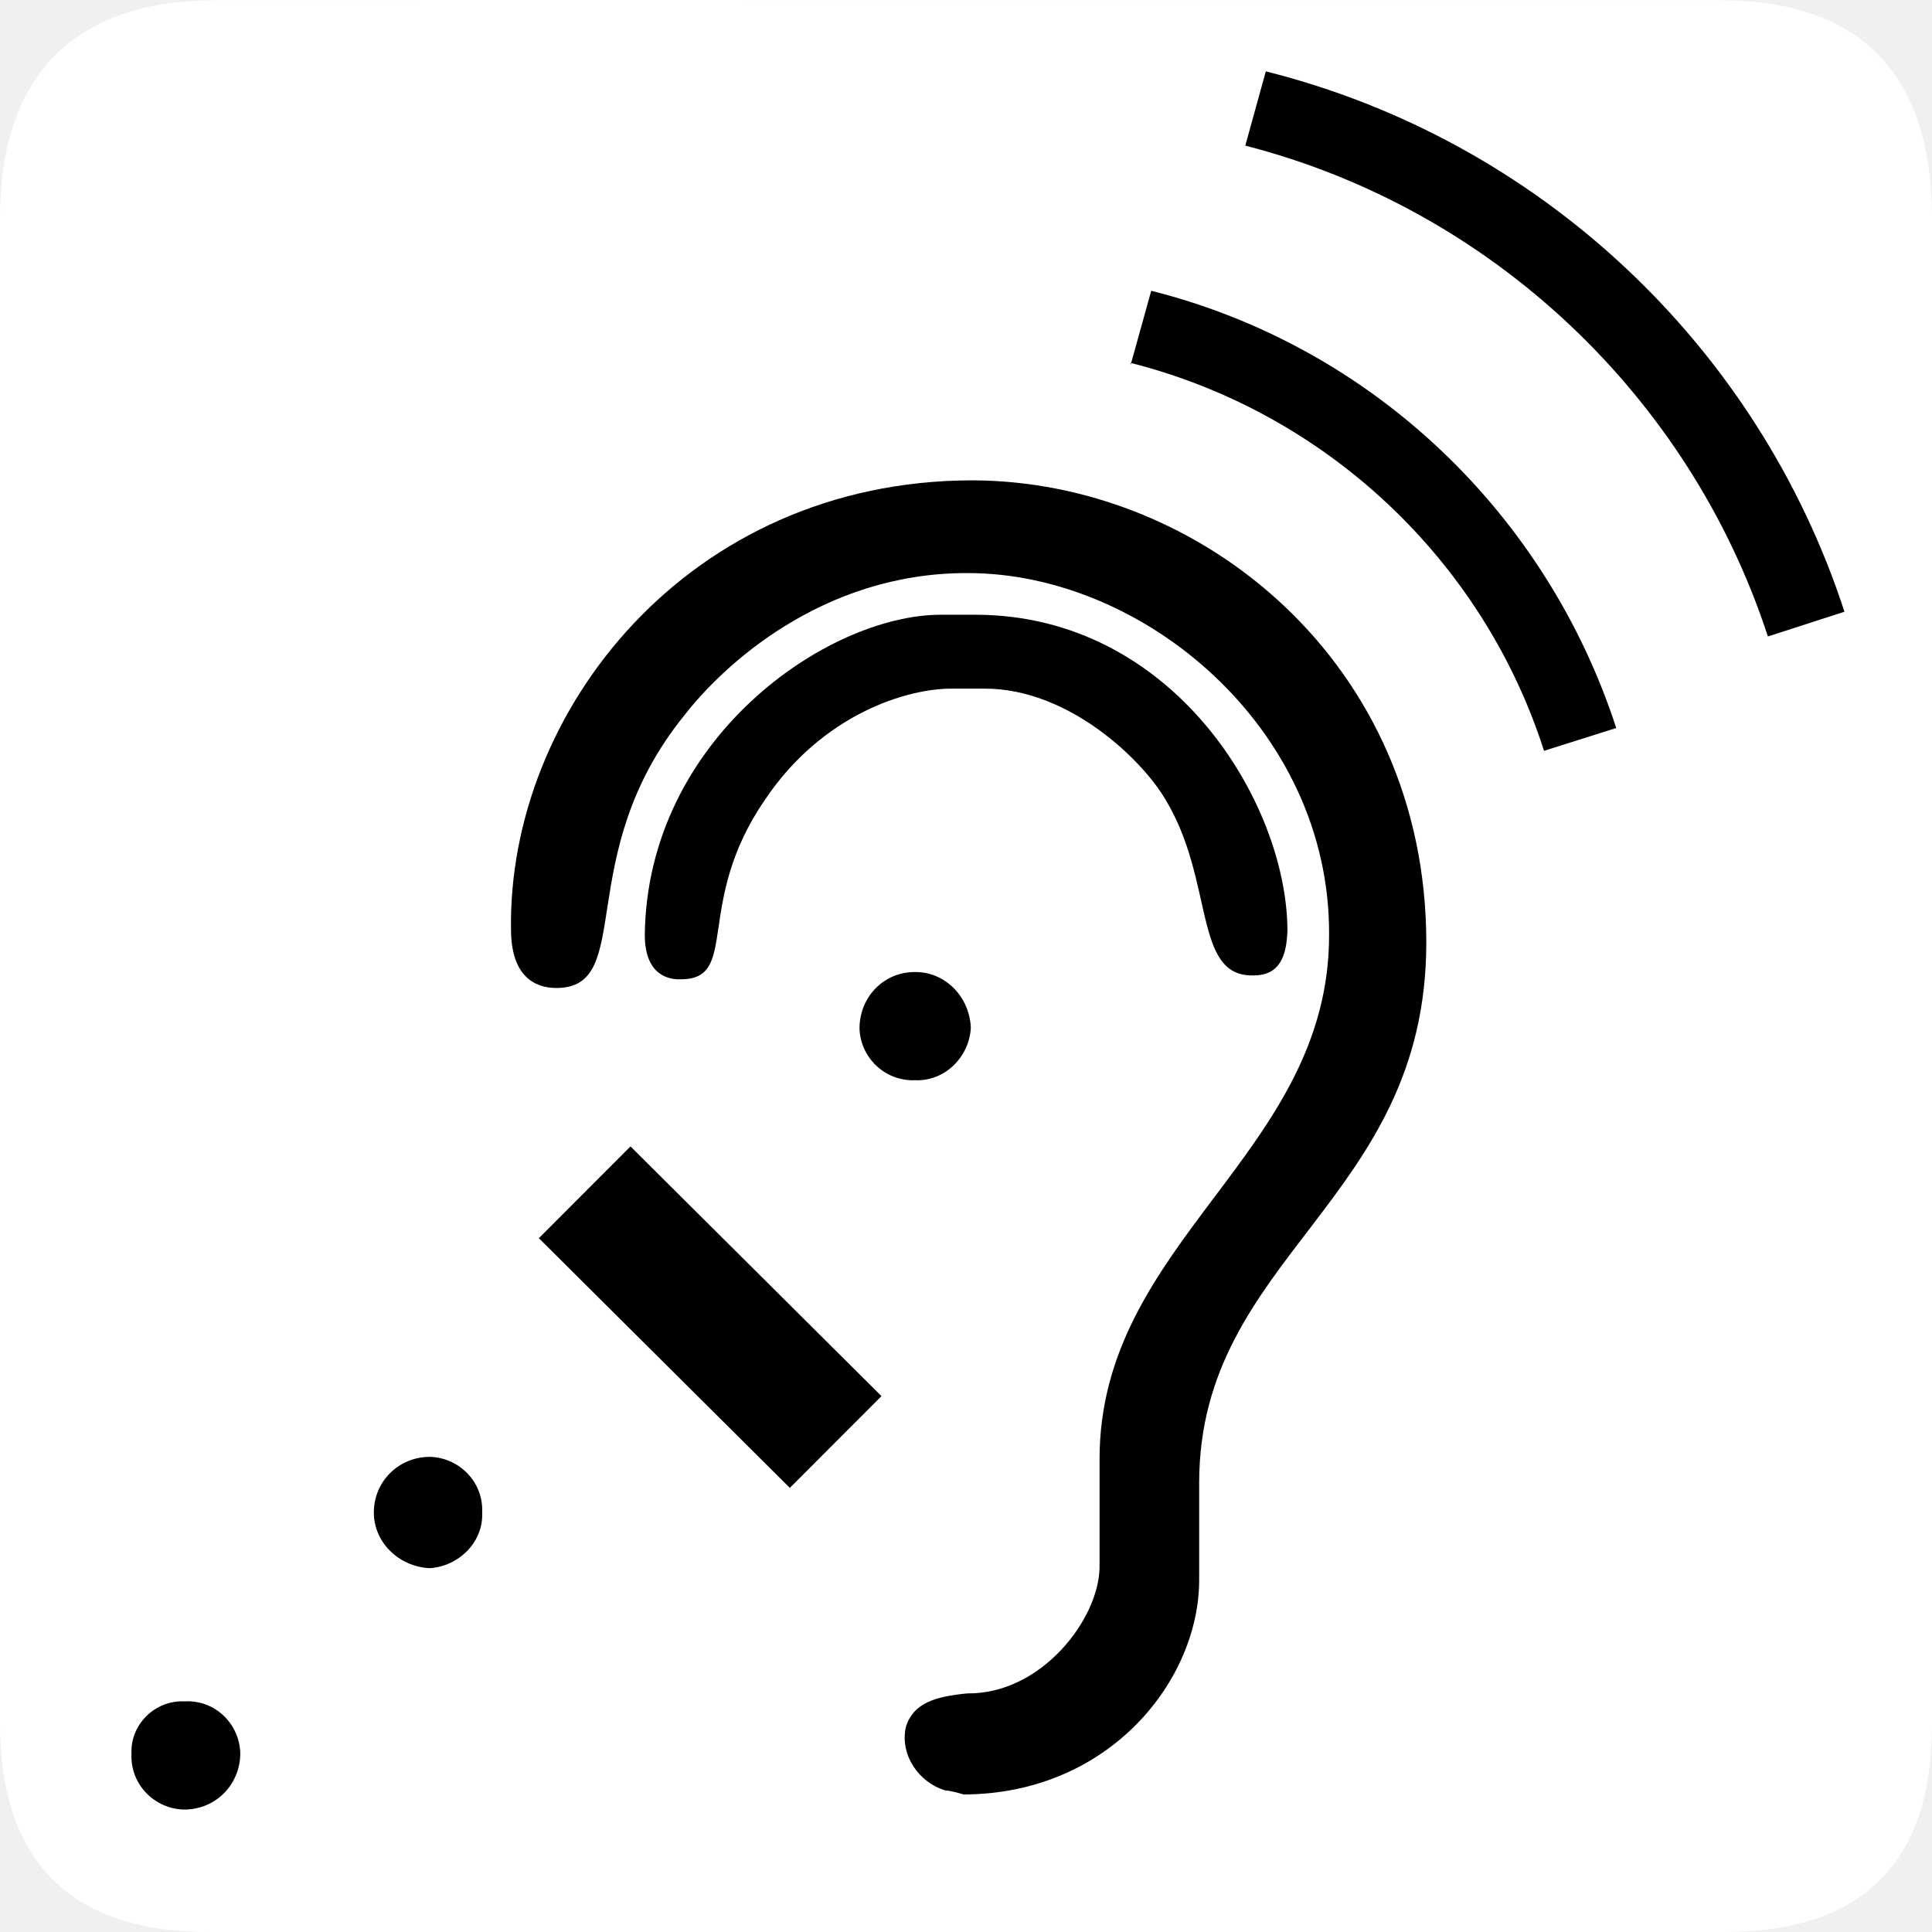
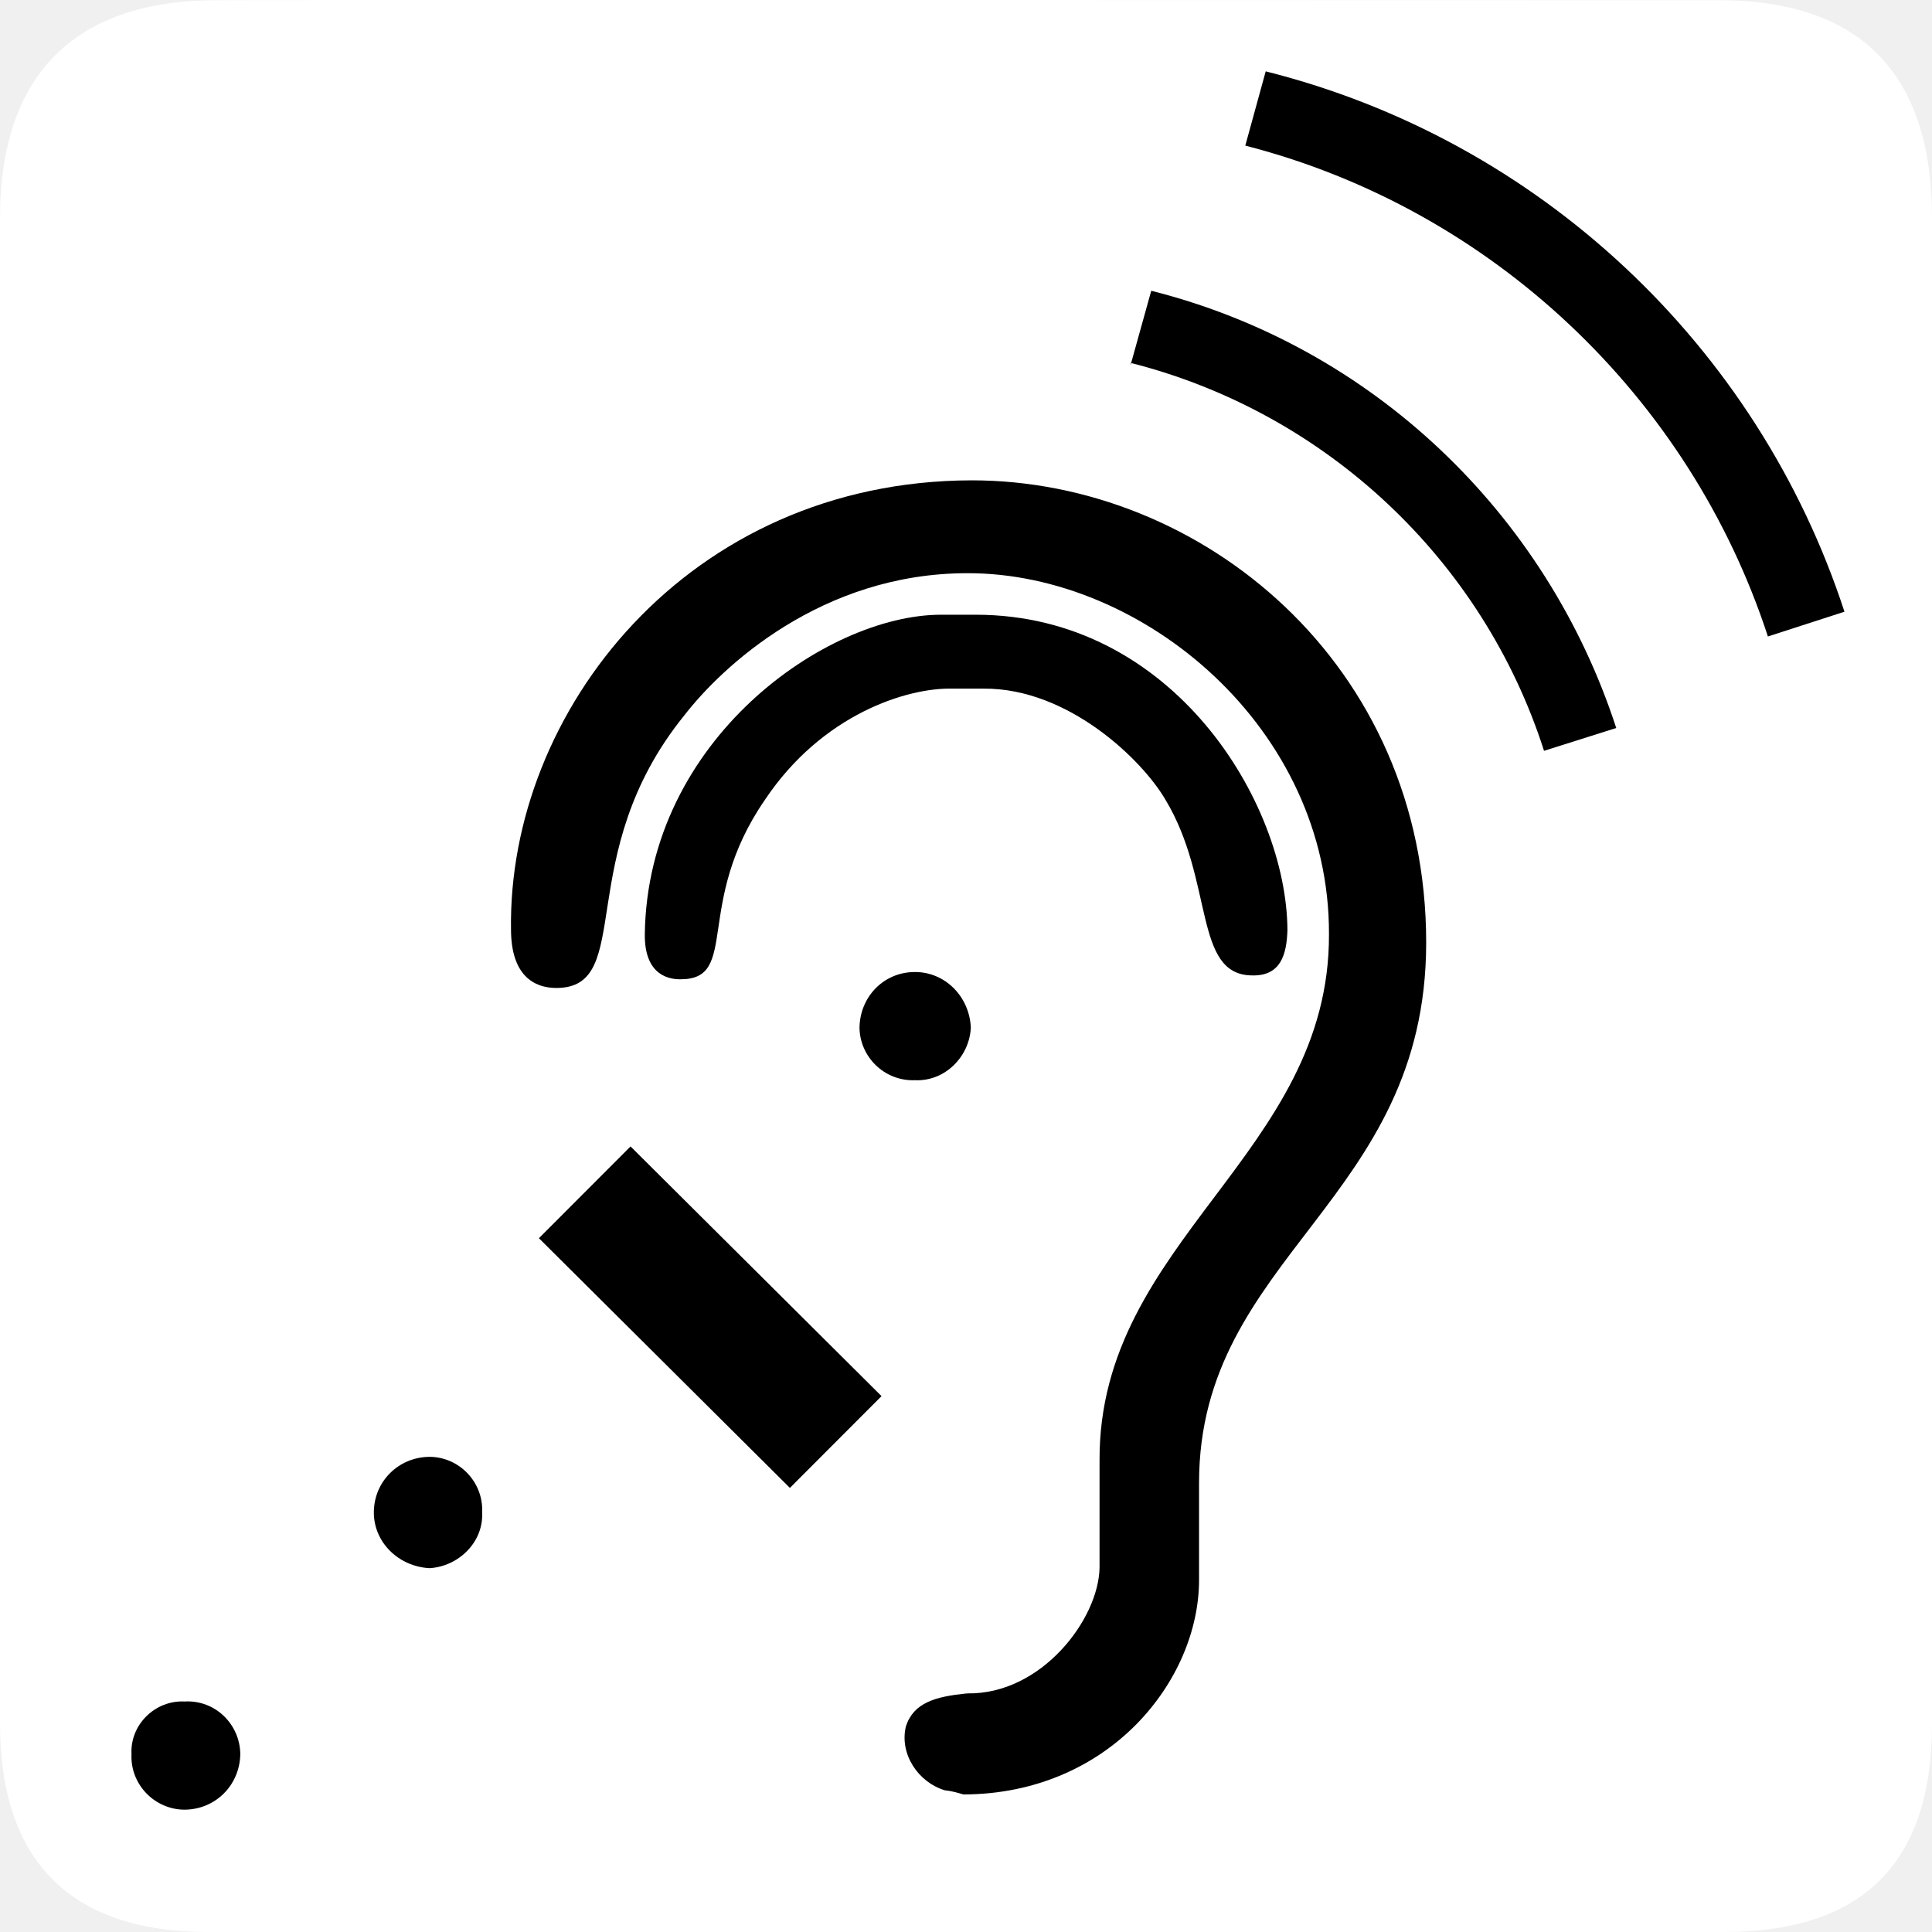
- <svg xmlns="http://www.w3.org/2000/svg" xmlns:xlink="http://www.w3.org/1999/xlink" version="1.0" width="16" height="16" id="svg2">
-   <defs id="defs4">
-     <symbol viewBox="244.5 110 489 219.9" id="symbol-university">
-       <path id="path4460" d="m 79,43 57,119 c 0,0 21,-96 104,-96 83,0 124,106 124,106 L 407,39 489,22 0,17 79,43 Z" />
-       <path id="path4462" d="M 94,176 73,215" style="fill:none;stroke:#000000;stroke-width:20" />
-       <path id="path4464" d="M 300,19 C 300,29.5 277.4,38 249.5,38 221.6,38 199,29.5 199,19 199,8.5 221.6,0 249.5,0 277.4,0 300,8.5 300,19 Z" />
-       <path id="path4466" d="M 112,216 96,178 64,88 C 64,88 55,80 60,53 65,26 76,29 76,29" ill="none" style="stroke:#000000;stroke-width:20" />
-     </symbol>
-     <radialGradient gradientUnits="userSpaceOnUse" gradientTransform="scale(0.7935427,1.260172)" xlink:href="#linearGradient829" id="radialGradient874" cx="180.245" cy="198.419" r="101.58" fx="180.245" fy="198.419" />
-     <linearGradient id="linearGradient829">
-       <stop style="stop-color: rgb(255, 255, 255); stop-opacity: 0.342;" offset="0" id="stop830" />
-       <stop style="stop-color: rgb(255, 255, 255); stop-opacity: 0;" offset="1" id="stop831" />
-     </linearGradient>
-     <radialGradient gradientUnits="userSpaceOnUse" gradientTransform="scale(1.007004,0.9930448)" xlink:href="#linearGradient829" id="radialGradient832" cx="360.851" cy="167.474" r="46.395" fx="360.851" fy="167.474" />
-     <linearGradient id="linearGradient6826">
-       <stop style="stop-color: rgb(255, 255, 255); stop-opacity: 0.342;" offset="0" id="stop6828" />
-       <stop style="stop-color: rgb(255, 255, 255); stop-opacity: 0;" offset="1" id="stop6830" />
-     </linearGradient>
-     <linearGradient gradientUnits="userSpaceOnUse" gradientTransform="scale(0.7449136,1.342438)" xlink:href="#linearGradient855" id="linearGradient850" x1="465.294" y1="248.245" x2="463.271" y2="405.769" spreadMethod="pad" />
-     <linearGradient id="linearGradient855">
-       <stop style="stop-color: rgb(255, 255, 255); stop-opacity: 0;" offset="0" id="stop856" />
-       <stop style="stop-color: rgb(255, 166, 23); stop-opacity: 0.733;" offset="1" id="stop857" />
-     </linearGradient>
-     <linearGradient gradientUnits="userSpaceOnUse" gradientTransform="scale(1.458616,0.6855814)" xlink:href="#linearGradient855" id="linearGradient854" x1="157.806" y1="120.962" x2="155.406" y2="231.635" />
-     <linearGradient id="linearGradient6837">
-       <stop style="stop-color: rgb(255, 255, 255); stop-opacity: 0;" offset="0" id="stop6839" />
-       <stop style="stop-color: rgb(255, 166, 23); stop-opacity: 0.733;" offset="1" id="stop6841" />
-     </linearGradient>
-     <clipPath id="clipoutline2" clipPathUnits="userSpaceOnUse">
-       <path d="m 55.8,12 0.76,0.16 c 8.84,-2.94 28.68,8.64 24.26,18.96 -1.12,1.62 -0.93,4.5 0.42,6.31 L 56.43,62.25 c -1.39,-1.39 -4.48,-1.36 -5.9,0 L 9.5,101.63 c -3.74,3.59 -0.8,6.64 0.78,8.25 l 7.36,7.36 c 1.61,1.6 5.86,3.76 8.88,0.56 L 65.24,76.99 c 1.35,-1.42 1.36,-4.47 0,-5.87 0,0 0.01,-0.02 0,-0.02 L 90.15,46.2 c 2.63,2.37 5.114,2.575 7.47,1.93 4.551,-1.245 7.087,3.207 9.81,6.46 l -1.23,1.21 c -1.82,1.84 -1.65,4.94 0.39,6.98 2.04,2.04 5.15,2.21 6.97,0.39 l 8.14,-8.13 c 1.82,-1.84 1.65,-4.94 -0.4,-6.97 -1.84,-1.85 -4.51,-2.09 -6.37,-0.77 -5.58,-6.26 -2.65,-7.2 -10.01,-15.35 L 91.13,17.86 C 81.2,8.12 68.3,8.13 55.8,12 Z" id="outline2" />
-     </clipPath>
-   </defs>
-   <g id="g1327" style="fill:#ffffff;fill-opacity:1;stroke:none" transform="matrix(0.02775633,0,0,0.02770795,-0.04729685,-0.0472)">
-     <path d="M 66.275,1.768 C 24.94,1.768 1.704,23.139 1.704,66.804 l 0,450.123 c 0,40.844 20.895,62.229 62.192,62.229 l 452.024,0 c 41.307,0 62.229,-20.315 62.229,-62.229 l 0,-450.123 c 0,-42.601 -20.922,-65.036 -63.521,-65.036 -0.004,0 -448.495,-0.143 -448.353,0 z" style="fill:#ffffff;fill-opacity:1;stroke:none;stroke-width:3.408" id="path1329" />
+ <svg xmlns="http://www.w3.org/2000/svg" width="16" height="16" viewBox="0 0 16 16" id="svg2" version="1.1">
+   <defs id="defs4" />
+   <g id="layer1" transform="translate(0,-1037.362)">
+     <g id="g1327" style="fill:#ffffff;fill-opacity:1;stroke:none" transform="matrix(0.02775633,0,0,0.02770795,-0.04729685,1037.315)">
+       <path d="M 66.275,1.768 C 24.94,1.768 1.704,23.139 1.704,66.804 v 450.123 c 0,40.844 20.895,62.229 62.192,62.229 H 515.92 c 41.307,0 62.229,-20.315 62.229,-62.229 V 66.804 c 0,-42.601 -20.922,-65.036 -63.521,-65.036 -0.004,0 -448.495,-0.143 -448.353,0 z" style="fill:#ffffff;fill-opacity:1;stroke:none;stroke-width:3.408" id="path1329" />
+     </g>
+     <g id="g3338" transform="matrix(0.0387847,-0.00675478,0.00676658,0.03871709,-5.184273,1035.758)" style="fill:#000000" />
+     <path id="path619" d="M 8.011,1045.381" style="fill:#000000" />
+     <path id="path621" d="M 8.011,1045.381" style="fill:#000000" />
+     <path id="path623" d="M 8.011,1045.381" style="fill:#000000" />
+     <path id="path625" d="m 7.788,1042.453 h 0.293 c 1.636,0 2.575,1.558 2.581,2.611 -0.006,0.205 -0.057,0.381 -0.29,0.376 -0.491,0 -0.315,-0.782 -0.719,-1.453 -0.191,-0.33 -0.805,-0.927 -1.506,-0.922 h -0.257 c -0.375,-0.01 -1.082,0.211 -1.556,0.922 -0.592,0.859 -0.204,1.488 -0.701,1.485 -0.077,0 -0.297,-0.02 -0.293,-0.374 0.023,-1.615 1.506,-2.642 2.448,-2.645 z" style="fill:#000000" />
+     <path id="path627" d="m 8.011,1051.386 c 0.614,0.01 1.089,-0.615 1.095,-1.043 v -0.888 c -0.007,-1.819 1.907,-2.536 1.9,-4.356 0.006,-1.705 -1.537,-2.993 -2.995,-2.99 -1.209,0 -2.034,0.776 -2.345,1.179 -0.935,1.155 -0.398,2.256 -1.059,2.256 -0.187,0 -0.373,-0.106 -0.375,-0.48 -0.029,-1.806 1.463,-3.72 3.816,-3.724 1.897,0 3.763,1.513 3.763,3.828 0,2.144 -1.881,2.593 -1.881,4.475 v 0.804 c 0,0.826 -0.738,1.772 -1.951,1.776 -0.044,-0.013 -0.096,-0.029 -0.153,-0.034 -0.223,-0.067 -0.378,-0.301 -0.324,-0.529 0.064,-0.199 0.248,-0.247 0.497,-0.273 h 0.011 v 0 z" style="fill:#000000" />
+     <rect id="rect629" height="2.932" width="1.074" transform="matrix(0.7065233,-0.7076897,0.7089213,0.7052876,0,0)" y="743.325" x="-739.531" style="fill:#000000" />
+     <path id="path633" d="m 7.118,1045.873 c 0.004,-0.26 0.205,-0.463 0.461,-0.461 0.248,0 0.45,0.203 0.461,0.461 -0.012,0.24 -0.213,0.445 -0.461,0.435 -0.256,0.01 -0.458,-0.195 -0.461,-0.435 z" style="fill:#000000" />
+     <path id="path635" d="m 1.089,1051.888 c -0.012,-0.244 0.196,-0.447 0.44,-0.435 0.256,-0.014 0.458,0.191 0.461,0.435 -0.004,0.258 -0.205,0.459 -0.461,0.461 -0.244,0 -0.452,-0.205 -0.44,-0.461 z" style="fill:#000000" />
+     <path id="path637" d="m 3.096,1049.888 c 0,-0.256 0.203,-0.459 0.461,-0.461 0.241,0 0.448,0.205 0.436,0.461 0.012,0.246 -0.196,0.447 -0.436,0.461 -0.258,-0.014 -0.461,-0.215 -0.461,-0.461 z" style="fill:#000000" />
+     <path id="path639" d="m 9.362,1040.367 c 1.62,0.41 2.919,1.633 3.425,3.213 l 0.598,-0.189 c -0.579,-1.78 -2.024,-3.161 -3.851,-3.621 l -0.171,0.615 v -0.018 h -0.002 z" style="clip-rule:evenodd;fill:#000000;fill-rule:evenodd" />
+     <path id="path641" d="m 10.313,1038.568 0.169,-0.615 c 2.263,0.568 4.074,2.271 4.793,4.475 l -0.634,0.205 c -0.649,-1.988 -2.288,-3.541 -4.328,-4.065 z" style="clip-rule:evenodd;fill:#000000;fill-rule:evenodd" />
  </g>
-   <g id="layer3" style="display:none;stroke:#757575;stroke-opacity:1" transform="matrix(48.14969,0,0,48.14969,-536.2733,-597.3067)">
-     <rect style="display:inline;fill:none;stroke:#757575;stroke-width:0.1;stroke-miterlimit:4;stroke-dasharray:none;stroke-opacity:1" id="rect4134" width="10" height="10" x="1" y="1" />
-     <rect style="display:inline;fill:none;stroke:#757575;stroke-width:0.1;stroke-miterlimit:4;stroke-dasharray:none;stroke-opacity:1" id="rect4136" width="8" height="8" x="2" y="2" />
-   </g>
-   <g id="g3338" transform="matrix(0.0387847,-0.00675478,0.00676658,0.03871709,-5.184273,-1.60393)" style="fill:#000000" />
-   <path id="path619" d="M 8.011,8.019" style="fill:#000000" />
-   <path id="path621" d="M 8.011,8.019" style="fill:#000000" />
-   <path id="path623" d="M 8.011,8.019" style="fill:#000000" />
-   <path id="path625" d="m 7.788,5.091 0.293,0 c 1.636,0.003 2.575,1.558 2.581,2.611 -0.006,0.205 -0.057,0.381 -0.29,0.376 C 9.882,8.083 10.058,7.295 9.654,6.625 9.463,6.295 8.849,5.698 8.148,5.703 l -0.257,0 C 7.516,5.698 6.809,5.914 6.334,6.625 5.743,7.484 6.131,8.114 5.634,8.11 5.557,8.113 5.337,8.091 5.34,7.736 5.363,6.121 6.846,5.094 7.788,5.091 l 0,0 z" style="fill:#000000" />
-   <path id="path627" d="m 8.011,14.024 c 0.614,0.007 1.089,-0.615 1.095,-1.043 l 0,-0.888 C 9.1,10.274 11.013,9.557 11.007,7.736 11.013,6.031 9.47,4.743 8.011,4.746 6.802,4.743 5.978,5.522 5.666,5.926 4.731,7.081 5.269,8.182 4.607,8.182 4.42,8.182 4.234,8.076 4.232,7.702 4.203,5.896 5.696,3.982 8.049,3.978 c 1.897,0.003 3.763,1.513 3.763,3.828 0,2.144 -1.881,2.593 -1.881,4.475 l 0,0.804 c 0,0.826 -0.738,1.772 -1.951,1.776 -0.044,-0.013 -0.096,-0.029 -0.153,-0.034 -0.223,-0.067 -0.378,-0.301 -0.324,-0.529 0.064,-0.198 0.248,-0.247 0.497,-0.273 l 0.011,0 0,-0.002 z" style="fill:#000000" />
-   <rect id="rect629" height="2.932" width="1.074" transform="matrix(0.7065233,-0.7076897,0.7089213,0.7052876,0,0)" y="10.403" x="-4.122" style="fill:#000000" />
-   <path id="path633" d="m 7.118,8.511 c 0.004,-0.26 0.205,-0.463 0.461,-0.461 0.248,-0.002 0.45,0.203 0.461,0.461 -0.012,0.24 -0.213,0.445 -0.461,0.435 -0.256,0.01 -0.458,-0.195 -0.461,-0.435 l 0,0 z" style="fill:#000000" />
-   <path id="path635" d="m 1.089,14.525 c -0.012,-0.244 0.196,-0.447 0.44,-0.435 0.256,-0.014 0.458,0.191 0.461,0.435 -0.004,0.258 -0.205,0.459 -0.461,0.461 -0.244,-0.002 -0.452,-0.205 -0.44,-0.461 l 0,0 z" style="fill:#000000" />
-   <path id="path637" d="m 3.096,12.526 c 0,-0.256 0.203,-0.459 0.461,-0.461 0.241,0.004 0.448,0.205 0.436,0.461 0.012,0.246 -0.196,0.447 -0.436,0.461 C 3.3,12.973 3.096,12.772 3.096,12.526 l 0,0 z" style="fill:#000000" />
-   <path id="path639" d="m 9.362,3.005 c 1.62,0.41 2.919,1.633 3.425,3.213 l 0.598,-0.189 c -0.579,-1.78 -2.024,-3.161 -3.851,-3.621 l -0.171,0.615 0,-0.018 -0.002,0 z" style="clip-rule:evenodd;fill:#000000;fill-rule:evenodd" />
-   <path id="path641" d="M 10.313,1.206 10.483,0.591 C 12.746,1.159 14.557,2.862 15.275,5.066 l -0.634,0.205 c -0.649,-1.988 -2.288,-3.541 -4.328,-4.065 l 0,0 z" style="clip-rule:evenodd;fill:#000000;fill-rule:evenodd" />
</svg>
